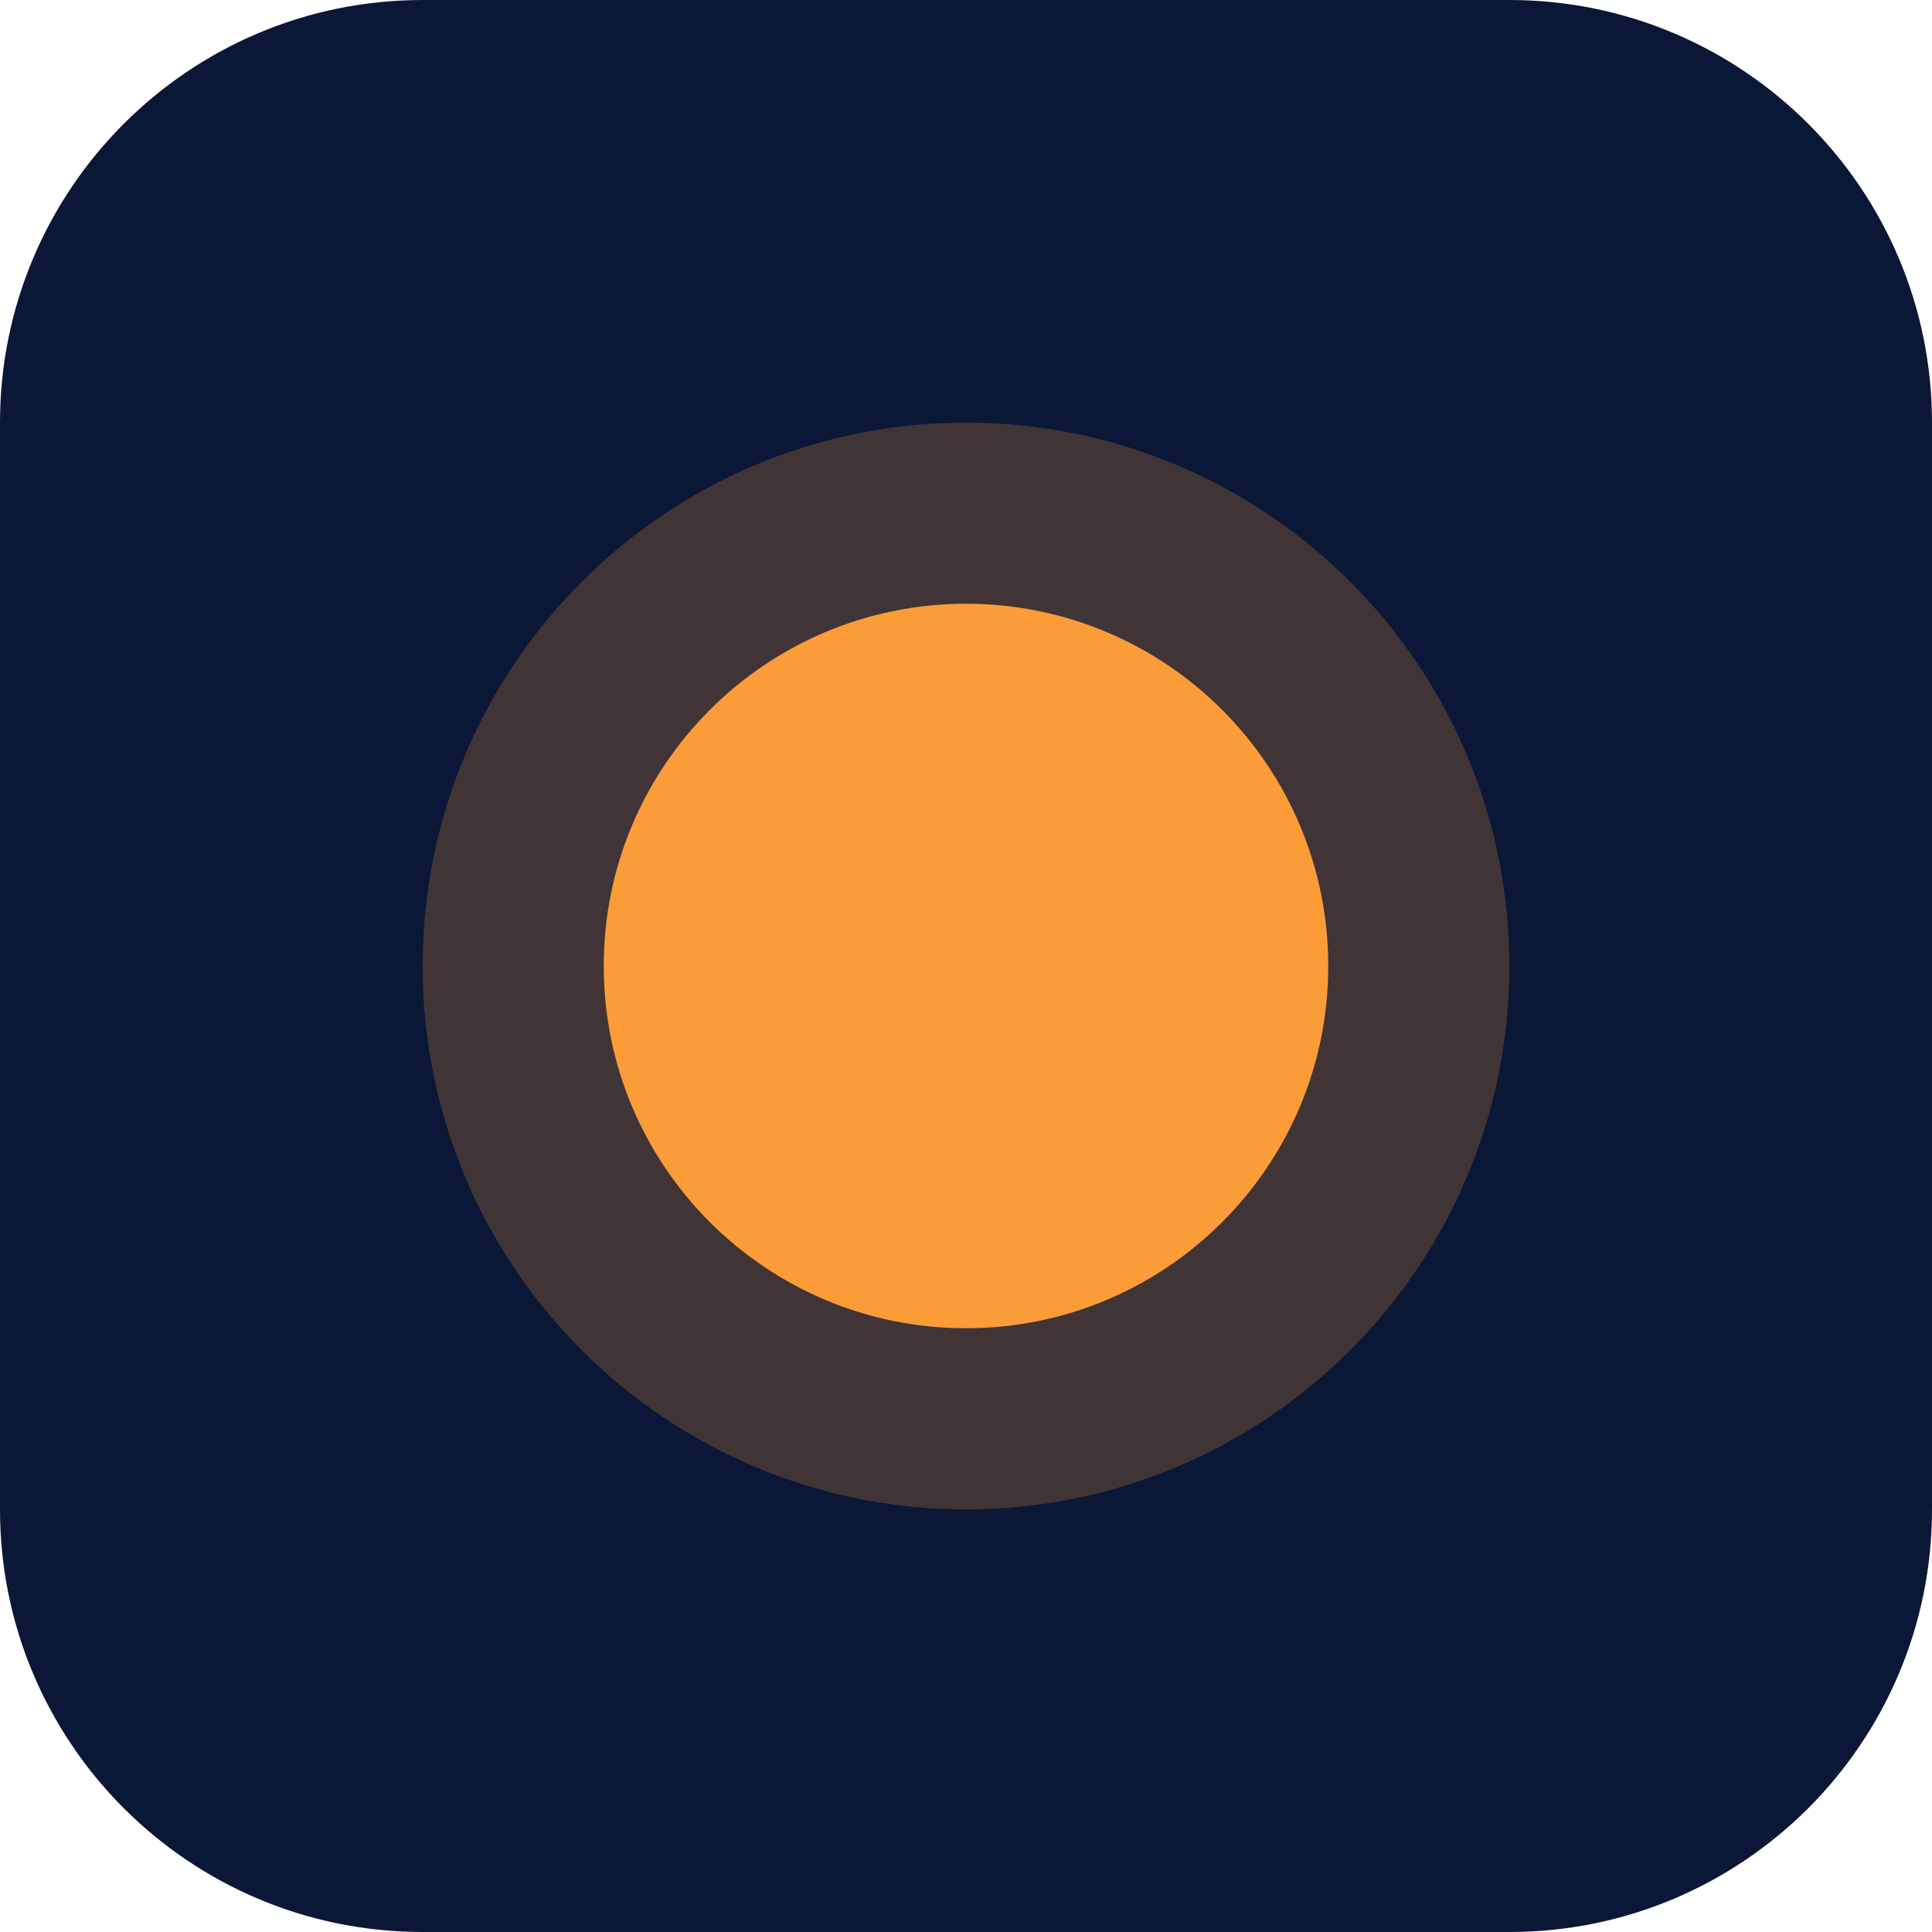
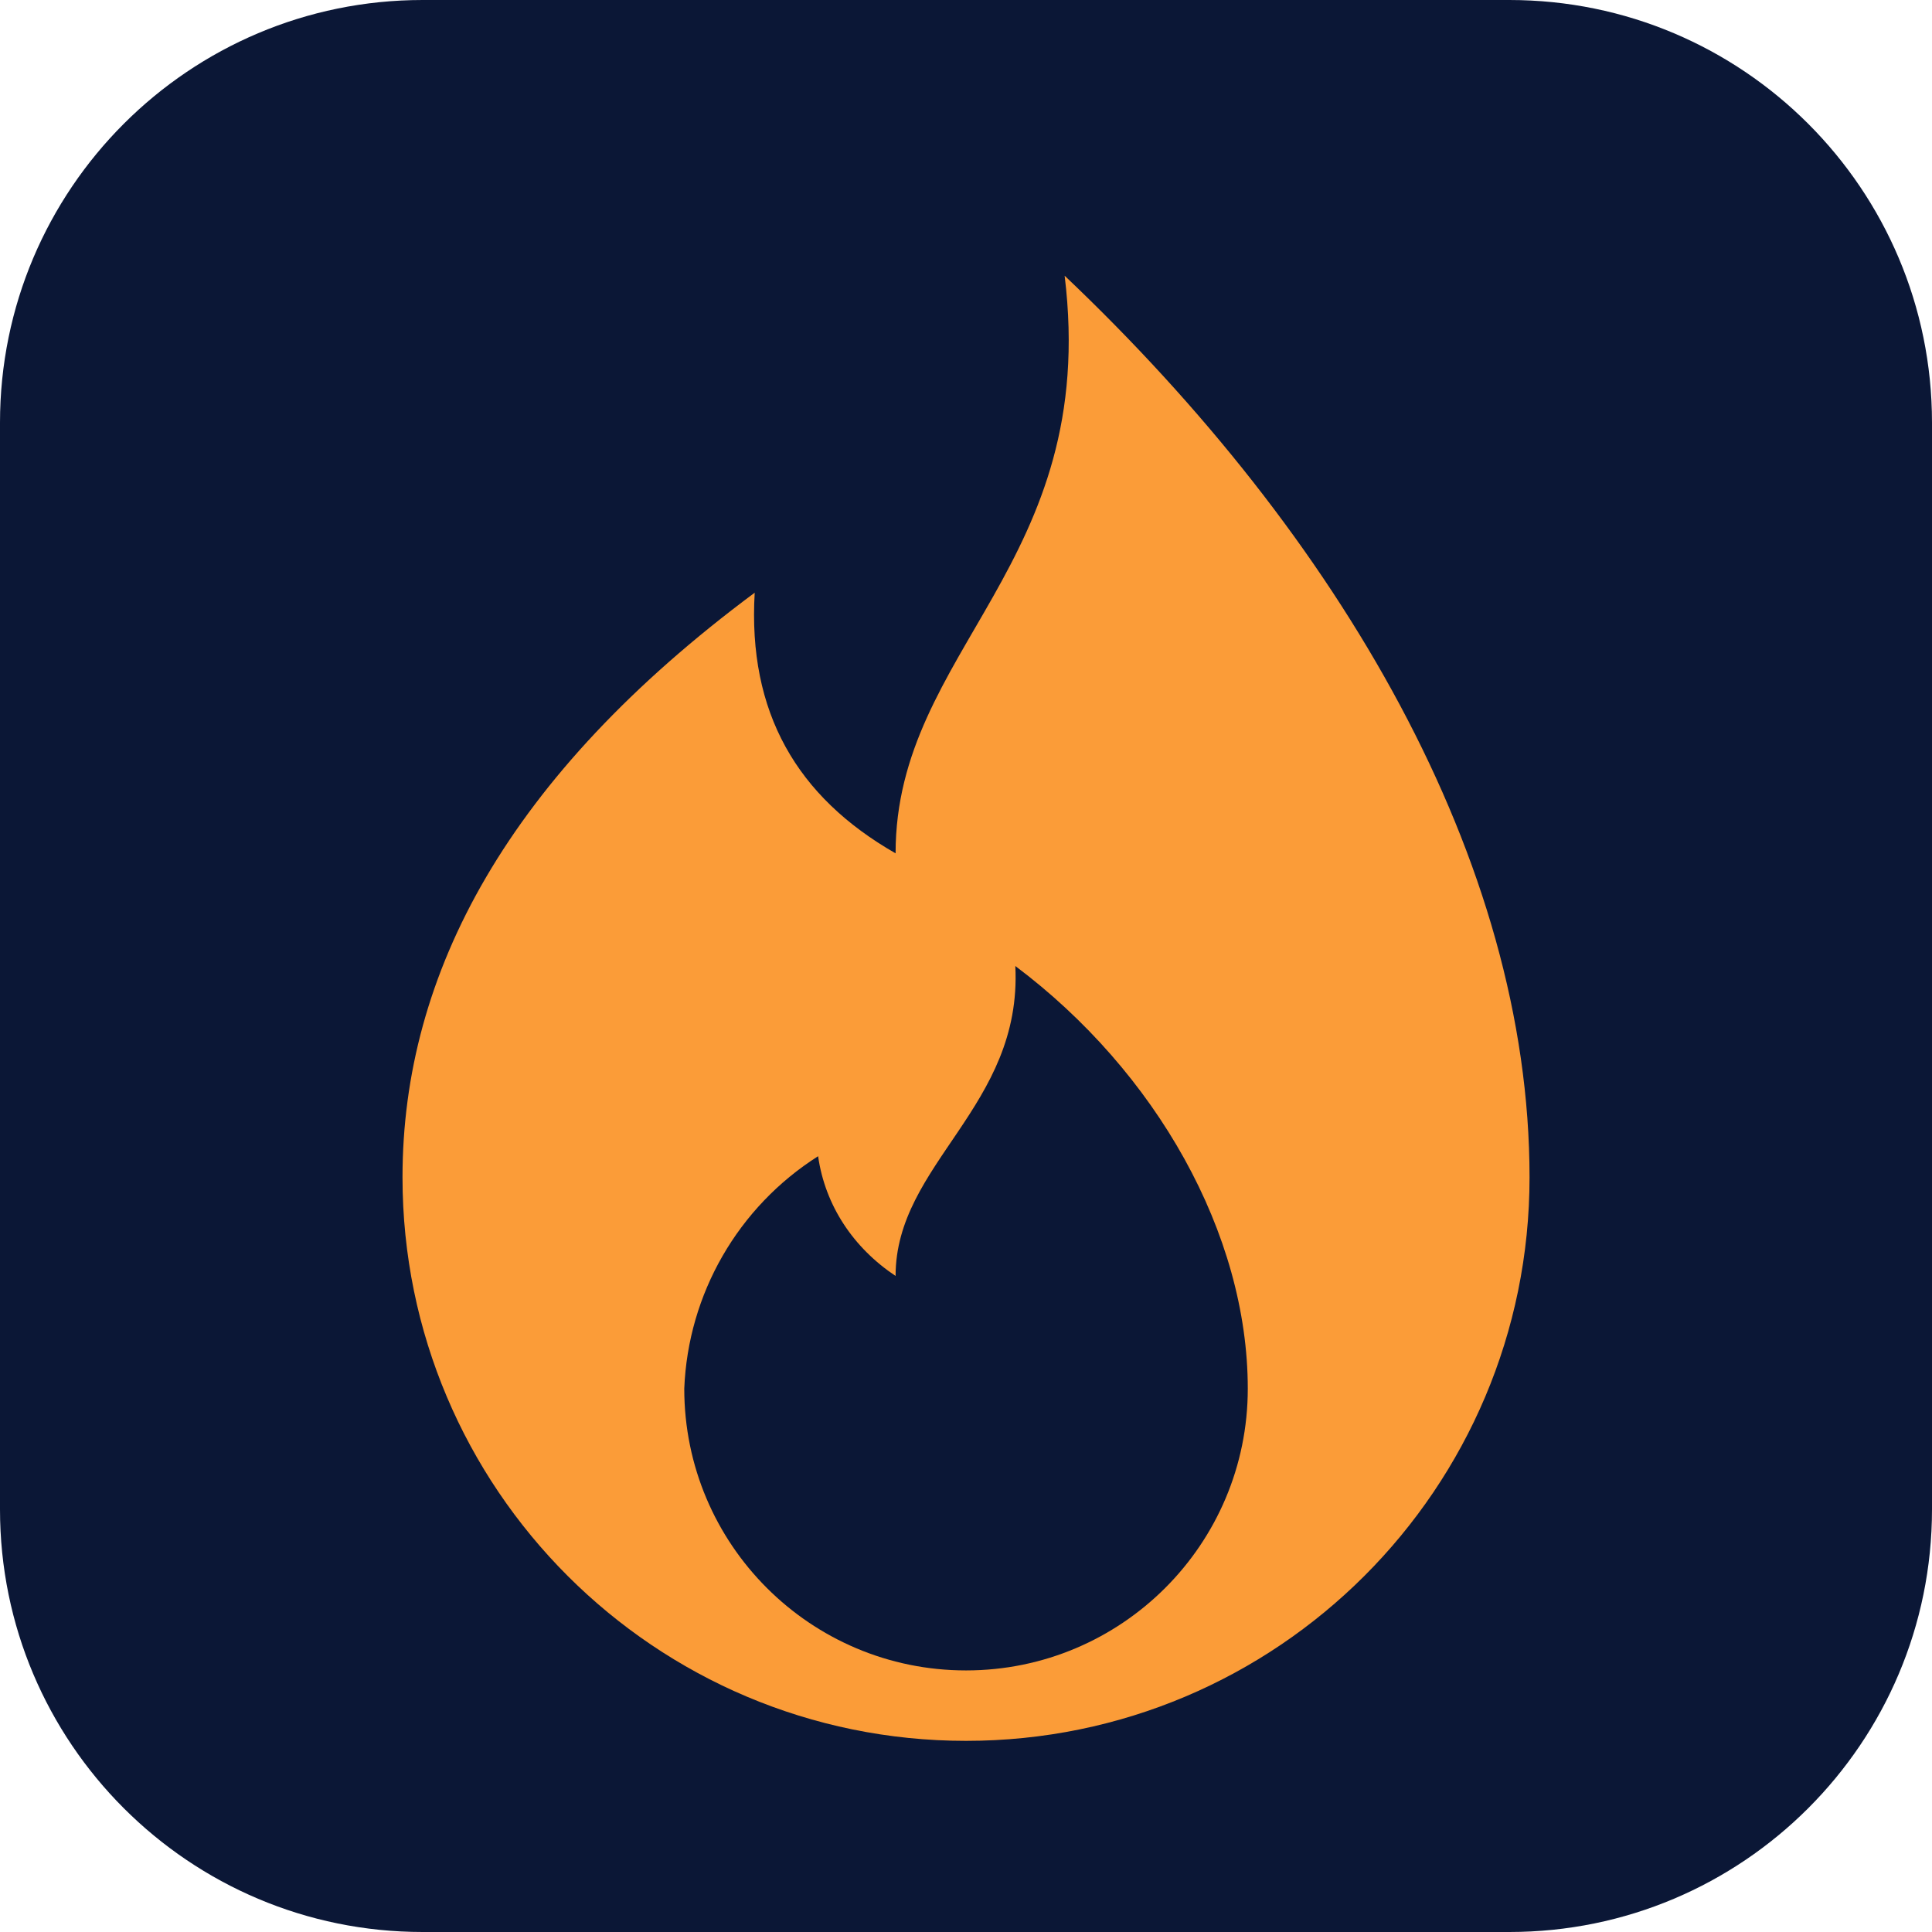
<svg xmlns="http://www.w3.org/2000/svg" viewBox="0 0 32 32" role="img" aria-label="AllpaNina">
  <rect width="32" height="32" rx="7" fill="#0B1736" />
-   <circle cx="16" cy="16" r="9" fill="#FB9C38" fill-opacity=".22" />
-   <circle cx="16" cy="16" r="6" fill="#FB9C38" />
+   <g transform="translate(2 2) scale(1.1667)">
+     <path d="M13.4 2.2c.5 4.1-2.4 5.3-2.4 8.2-1.4-.8-2.1-2-2-3.7C5.5 9.3 4 12.1 4 15a8 8 0 0 0 16 0c0-4.5-2.7-9.1-6.6-12.8Z" fill="#FB9C38" />
+     <path d="M12.7 12c.1 2-1.7 2.8-1.7 4.4-.6-.4-1-1-1.1-1.7A4.1 4.1 0 0 0 8 18a4 4 0 0 0 8 0c0-2.2-1.3-4.5-3.3-6Z" fill="#0B1736" />
+   </g>
</svg>
